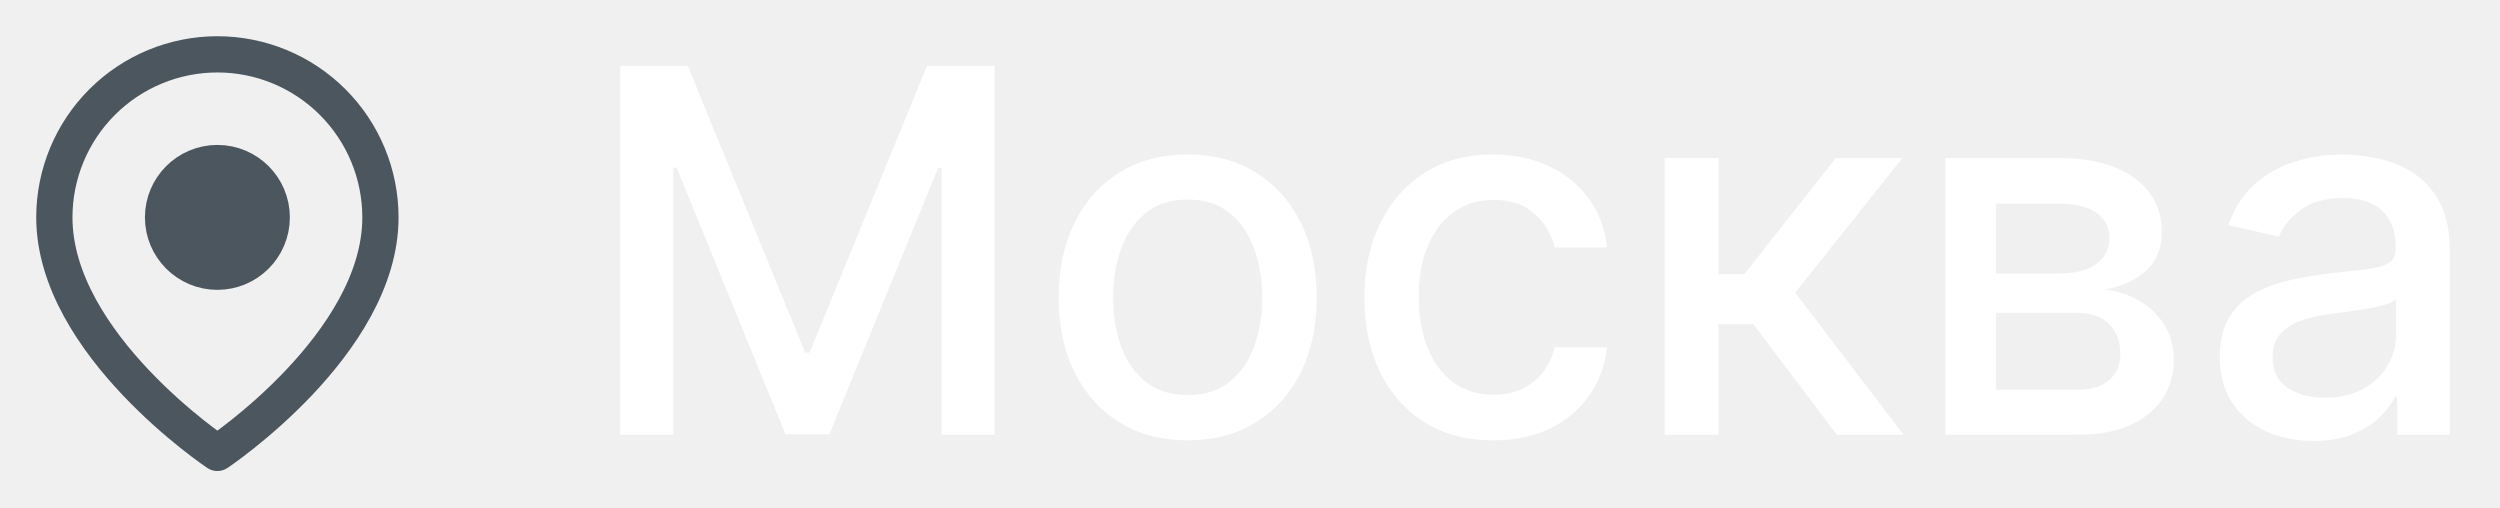
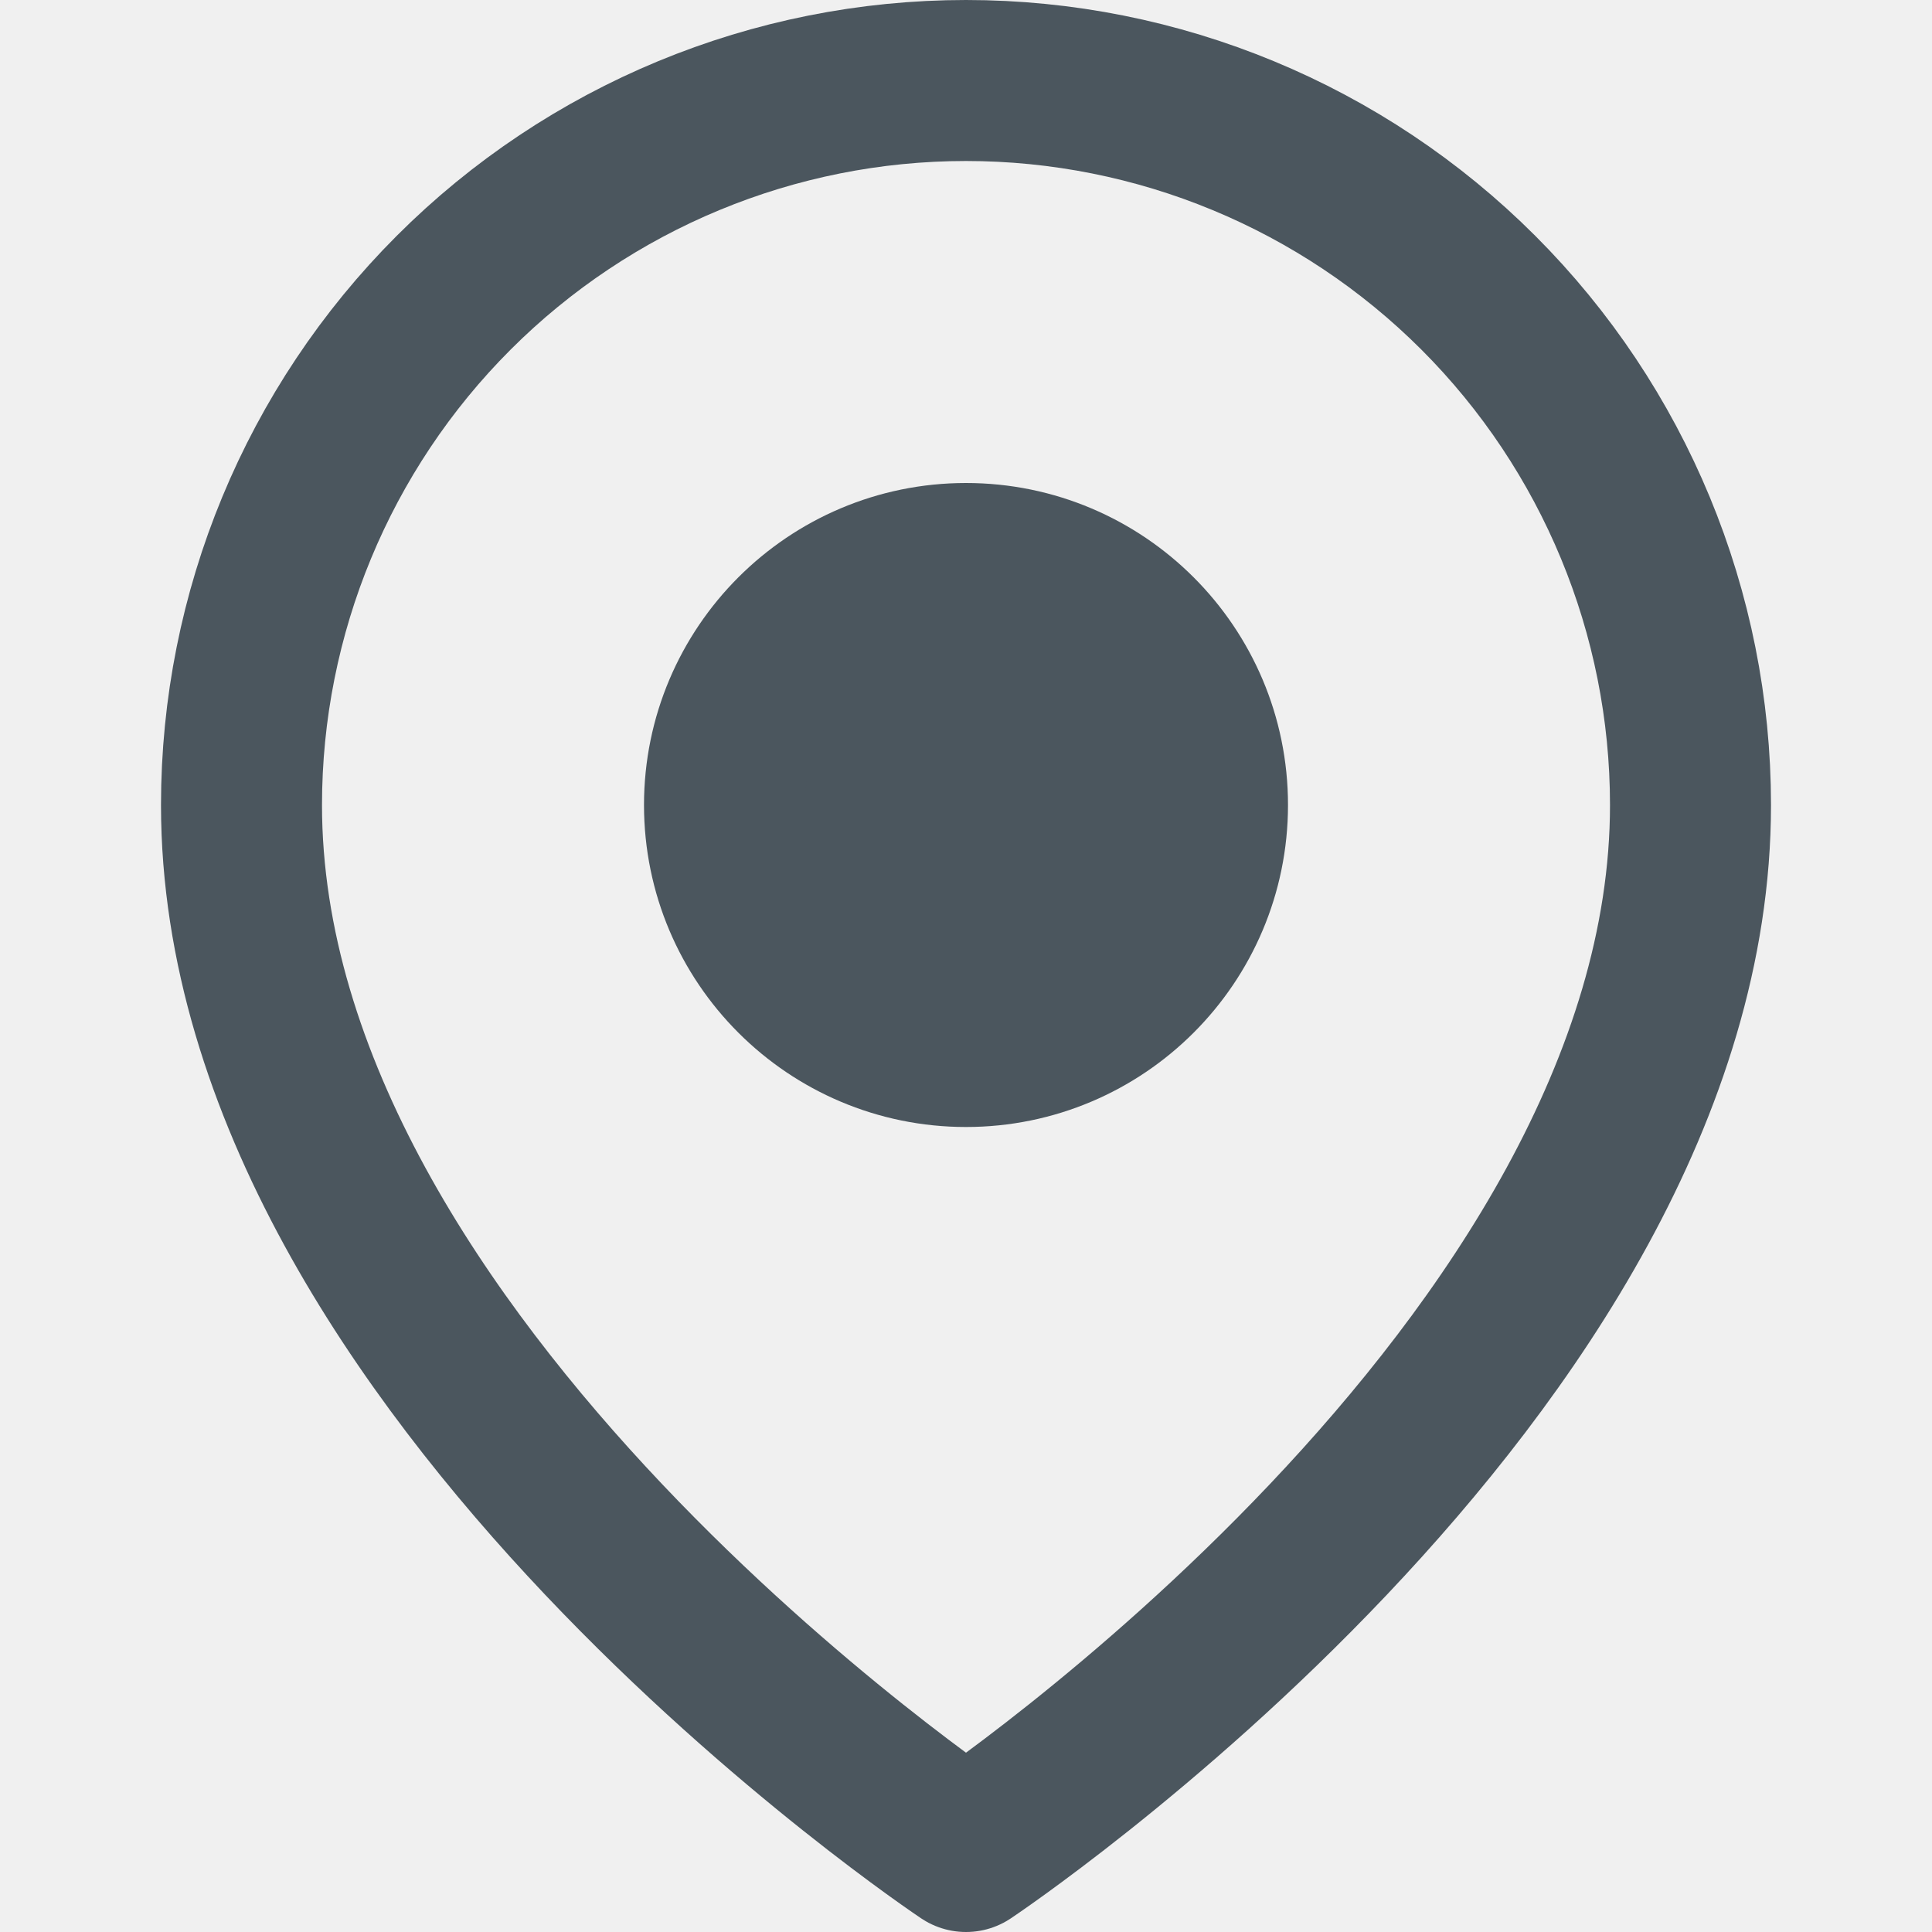
- <svg xmlns="http://www.w3.org/2000/svg" width="69" height="14" viewBox="0 0 69 14" fill="none">
-   <path d="M10.5 6C10.5 9.5 6 12.5 6 12.5C6 12.5 1.5 9.5 1.5 6C1.5 4.807 1.974 3.662 2.818 2.818C3.662 1.974 4.807 1.5 6 1.5C7.193 1.5 8.338 1.974 9.182 2.818C10.026 3.662 10.5 4.807 10.5 6Z" stroke="#4B565E" stroke-linecap="round" stroke-linejoin="round" />
-   <path d="M6 7.5C6.828 7.5 7.5 6.828 7.5 6C7.5 5.172 6.828 4.5 6 4.5C5.172 4.5 4.5 5.172 4.5 6C4.5 6.828 5.172 7.5 6 7.5Z" fill="#4B565E" stroke="#4B565E" stroke-linecap="round" stroke-linejoin="round" />
-   <path d="M17.119 1.818H18.983L22.224 9.733H22.344L25.585 1.818H27.45V12H25.988V4.632H25.893L22.891 11.985H21.678L18.675 4.627H18.58V12H17.119V1.818ZM32.78 12.154C32.065 12.154 31.44 11.99 30.906 11.662C30.372 11.334 29.958 10.875 29.663 10.285C29.368 9.695 29.221 9.005 29.221 8.217C29.221 7.424 29.368 6.732 29.663 6.138C29.958 5.545 30.372 5.085 30.906 4.756C31.44 4.428 32.065 4.264 32.78 4.264C33.496 4.264 34.121 4.428 34.655 4.756C35.188 5.085 35.603 5.545 35.898 6.138C36.193 6.732 36.34 7.424 36.34 8.217C36.34 9.005 36.193 9.695 35.898 10.285C35.603 10.875 35.188 11.334 34.655 11.662C34.121 11.99 33.496 12.154 32.78 12.154ZM32.785 10.906C33.249 10.906 33.634 10.784 33.939 10.538C34.244 10.293 34.469 9.967 34.615 9.559C34.764 9.151 34.839 8.702 34.839 8.212C34.839 7.724 34.764 7.277 34.615 6.869C34.469 6.458 34.244 6.129 33.939 5.88C33.634 5.631 33.249 5.507 32.785 5.507C32.318 5.507 31.93 5.631 31.622 5.88C31.317 6.129 31.09 6.458 30.941 6.869C30.795 7.277 30.722 7.724 30.722 8.212C30.722 8.702 30.795 9.151 30.941 9.559C31.09 9.967 31.317 10.293 31.622 10.538C31.93 10.784 32.318 10.906 32.785 10.906ZM41.216 12.154C40.477 12.154 39.84 11.987 39.307 11.652C38.776 11.314 38.369 10.848 38.084 10.255C37.799 9.662 37.656 8.982 37.656 8.217C37.656 7.441 37.802 6.757 38.094 6.163C38.385 5.567 38.796 5.101 39.327 4.766C39.857 4.432 40.482 4.264 41.201 4.264C41.781 4.264 42.298 4.372 42.752 4.587C43.206 4.799 43.572 5.098 43.851 5.482C44.133 5.867 44.3 6.316 44.353 6.83H42.906C42.827 6.472 42.644 6.163 42.359 5.905C42.078 5.646 41.7 5.517 41.226 5.517C40.812 5.517 40.449 5.626 40.137 5.845C39.829 6.061 39.589 6.369 39.416 6.77C39.244 7.168 39.158 7.638 39.158 8.182C39.158 8.739 39.242 9.219 39.411 9.624C39.58 10.028 39.819 10.341 40.127 10.563C40.439 10.785 40.805 10.896 41.226 10.896C41.508 10.896 41.763 10.845 41.992 10.742C42.224 10.636 42.417 10.485 42.573 10.29C42.732 10.094 42.843 9.859 42.906 9.584H44.353C44.3 10.078 44.139 10.518 43.871 10.906C43.602 11.294 43.243 11.599 42.792 11.821C42.344 12.043 41.819 12.154 41.216 12.154ZM45.943 12V4.364H47.429V7.565H48.145L50.666 4.364H52.505L49.547 8.077L52.54 12H50.696L48.394 8.947H47.429V12H45.943ZM53.695 12V4.364H56.861C57.723 4.364 58.406 4.548 58.91 4.915C59.414 5.28 59.666 5.776 59.666 6.402C59.666 6.849 59.523 7.204 59.238 7.466C58.953 7.728 58.575 7.903 58.104 7.993C58.446 8.033 58.759 8.135 59.044 8.301C59.329 8.464 59.558 8.682 59.73 8.957C59.906 9.232 59.994 9.561 59.994 9.942C59.994 10.346 59.889 10.704 59.68 11.016C59.472 11.324 59.168 11.566 58.771 11.742C58.376 11.914 57.901 12 57.344 12H53.695ZM55.092 10.757H57.344C57.712 10.757 58 10.669 58.209 10.494C58.418 10.318 58.522 10.079 58.522 9.778C58.522 9.423 58.418 9.145 58.209 8.942C58 8.737 57.712 8.634 57.344 8.634H55.092V10.757ZM55.092 7.545H56.876C57.155 7.545 57.394 7.506 57.592 7.426C57.794 7.347 57.949 7.234 58.055 7.088C58.164 6.939 58.219 6.763 58.219 6.561C58.219 6.266 58.098 6.036 57.856 5.87C57.614 5.704 57.282 5.621 56.861 5.621H55.092V7.545ZM63.847 12.169C63.363 12.169 62.925 12.079 62.534 11.901C62.143 11.718 61.833 11.455 61.604 11.11C61.379 10.765 61.266 10.343 61.266 9.842C61.266 9.411 61.349 9.057 61.515 8.778C61.681 8.5 61.904 8.28 62.186 8.117C62.468 7.955 62.783 7.832 63.131 7.749C63.479 7.666 63.833 7.603 64.195 7.56C64.652 7.507 65.023 7.464 65.308 7.431C65.593 7.395 65.8 7.337 65.93 7.257C66.059 7.178 66.124 7.048 66.124 6.869V6.835C66.124 6.4 66.001 6.064 65.756 5.825C65.514 5.587 65.153 5.467 64.672 5.467C64.171 5.467 63.777 5.578 63.489 5.8C63.204 6.019 63.006 6.263 62.897 6.531L61.5 6.213C61.666 5.749 61.908 5.375 62.226 5.089C62.547 4.801 62.917 4.592 63.334 4.463C63.752 4.33 64.191 4.264 64.652 4.264C64.957 4.264 65.28 4.301 65.621 4.374C65.966 4.443 66.288 4.572 66.586 4.761C66.888 4.95 67.135 5.22 67.327 5.572C67.519 5.92 67.615 6.372 67.615 6.929V12H66.163V10.956H66.104C66.008 11.148 65.863 11.337 65.671 11.523C65.479 11.708 65.232 11.863 64.93 11.985C64.629 12.108 64.267 12.169 63.847 12.169ZM64.17 10.976C64.581 10.976 64.932 10.895 65.224 10.732C65.519 10.57 65.742 10.358 65.895 10.096C66.051 9.831 66.129 9.547 66.129 9.246V8.261C66.076 8.314 65.973 8.364 65.82 8.411C65.671 8.454 65.501 8.492 65.308 8.525C65.116 8.555 64.929 8.583 64.746 8.609C64.564 8.633 64.412 8.652 64.289 8.669C64.001 8.705 63.737 8.767 63.499 8.853C63.263 8.939 63.074 9.063 62.932 9.226C62.793 9.385 62.723 9.597 62.723 9.862C62.723 10.23 62.859 10.508 63.131 10.697C63.403 10.883 63.749 10.976 64.17 10.976Z" fill="white" />
+ <svg xmlns="http://www.w3.org/2000/svg" width="12" height="12" viewBox="0 0 12 12" fill="none">
+   <path d="M10.5 5C10.5 8.5 6 11.5 6 11.5C6 11.5 1.5 8.5 1.5 5C1.5 3.807 1.974 2.662 2.818 1.818C3.662 0.974 4.807 0.5 6 0.5C7.193 0.5 8.338 0.974 9.182 1.818C10.026 2.662 10.5 3.807 10.5 5Z" stroke="#4B565E" stroke-linecap="round" stroke-linejoin="round" />
+   <path d="M6 6.5C6.828 6.5 7.5 5.828 7.5 5C7.5 4.172 6.828 3.5 6 3.5C5.172 3.5 4.5 4.172 4.5 5C4.5 5.828 5.172 6.5 6 6.5Z" fill="#4B565E" stroke="#4B565E" stroke-linecap="round" stroke-linejoin="round" />
</svg>
